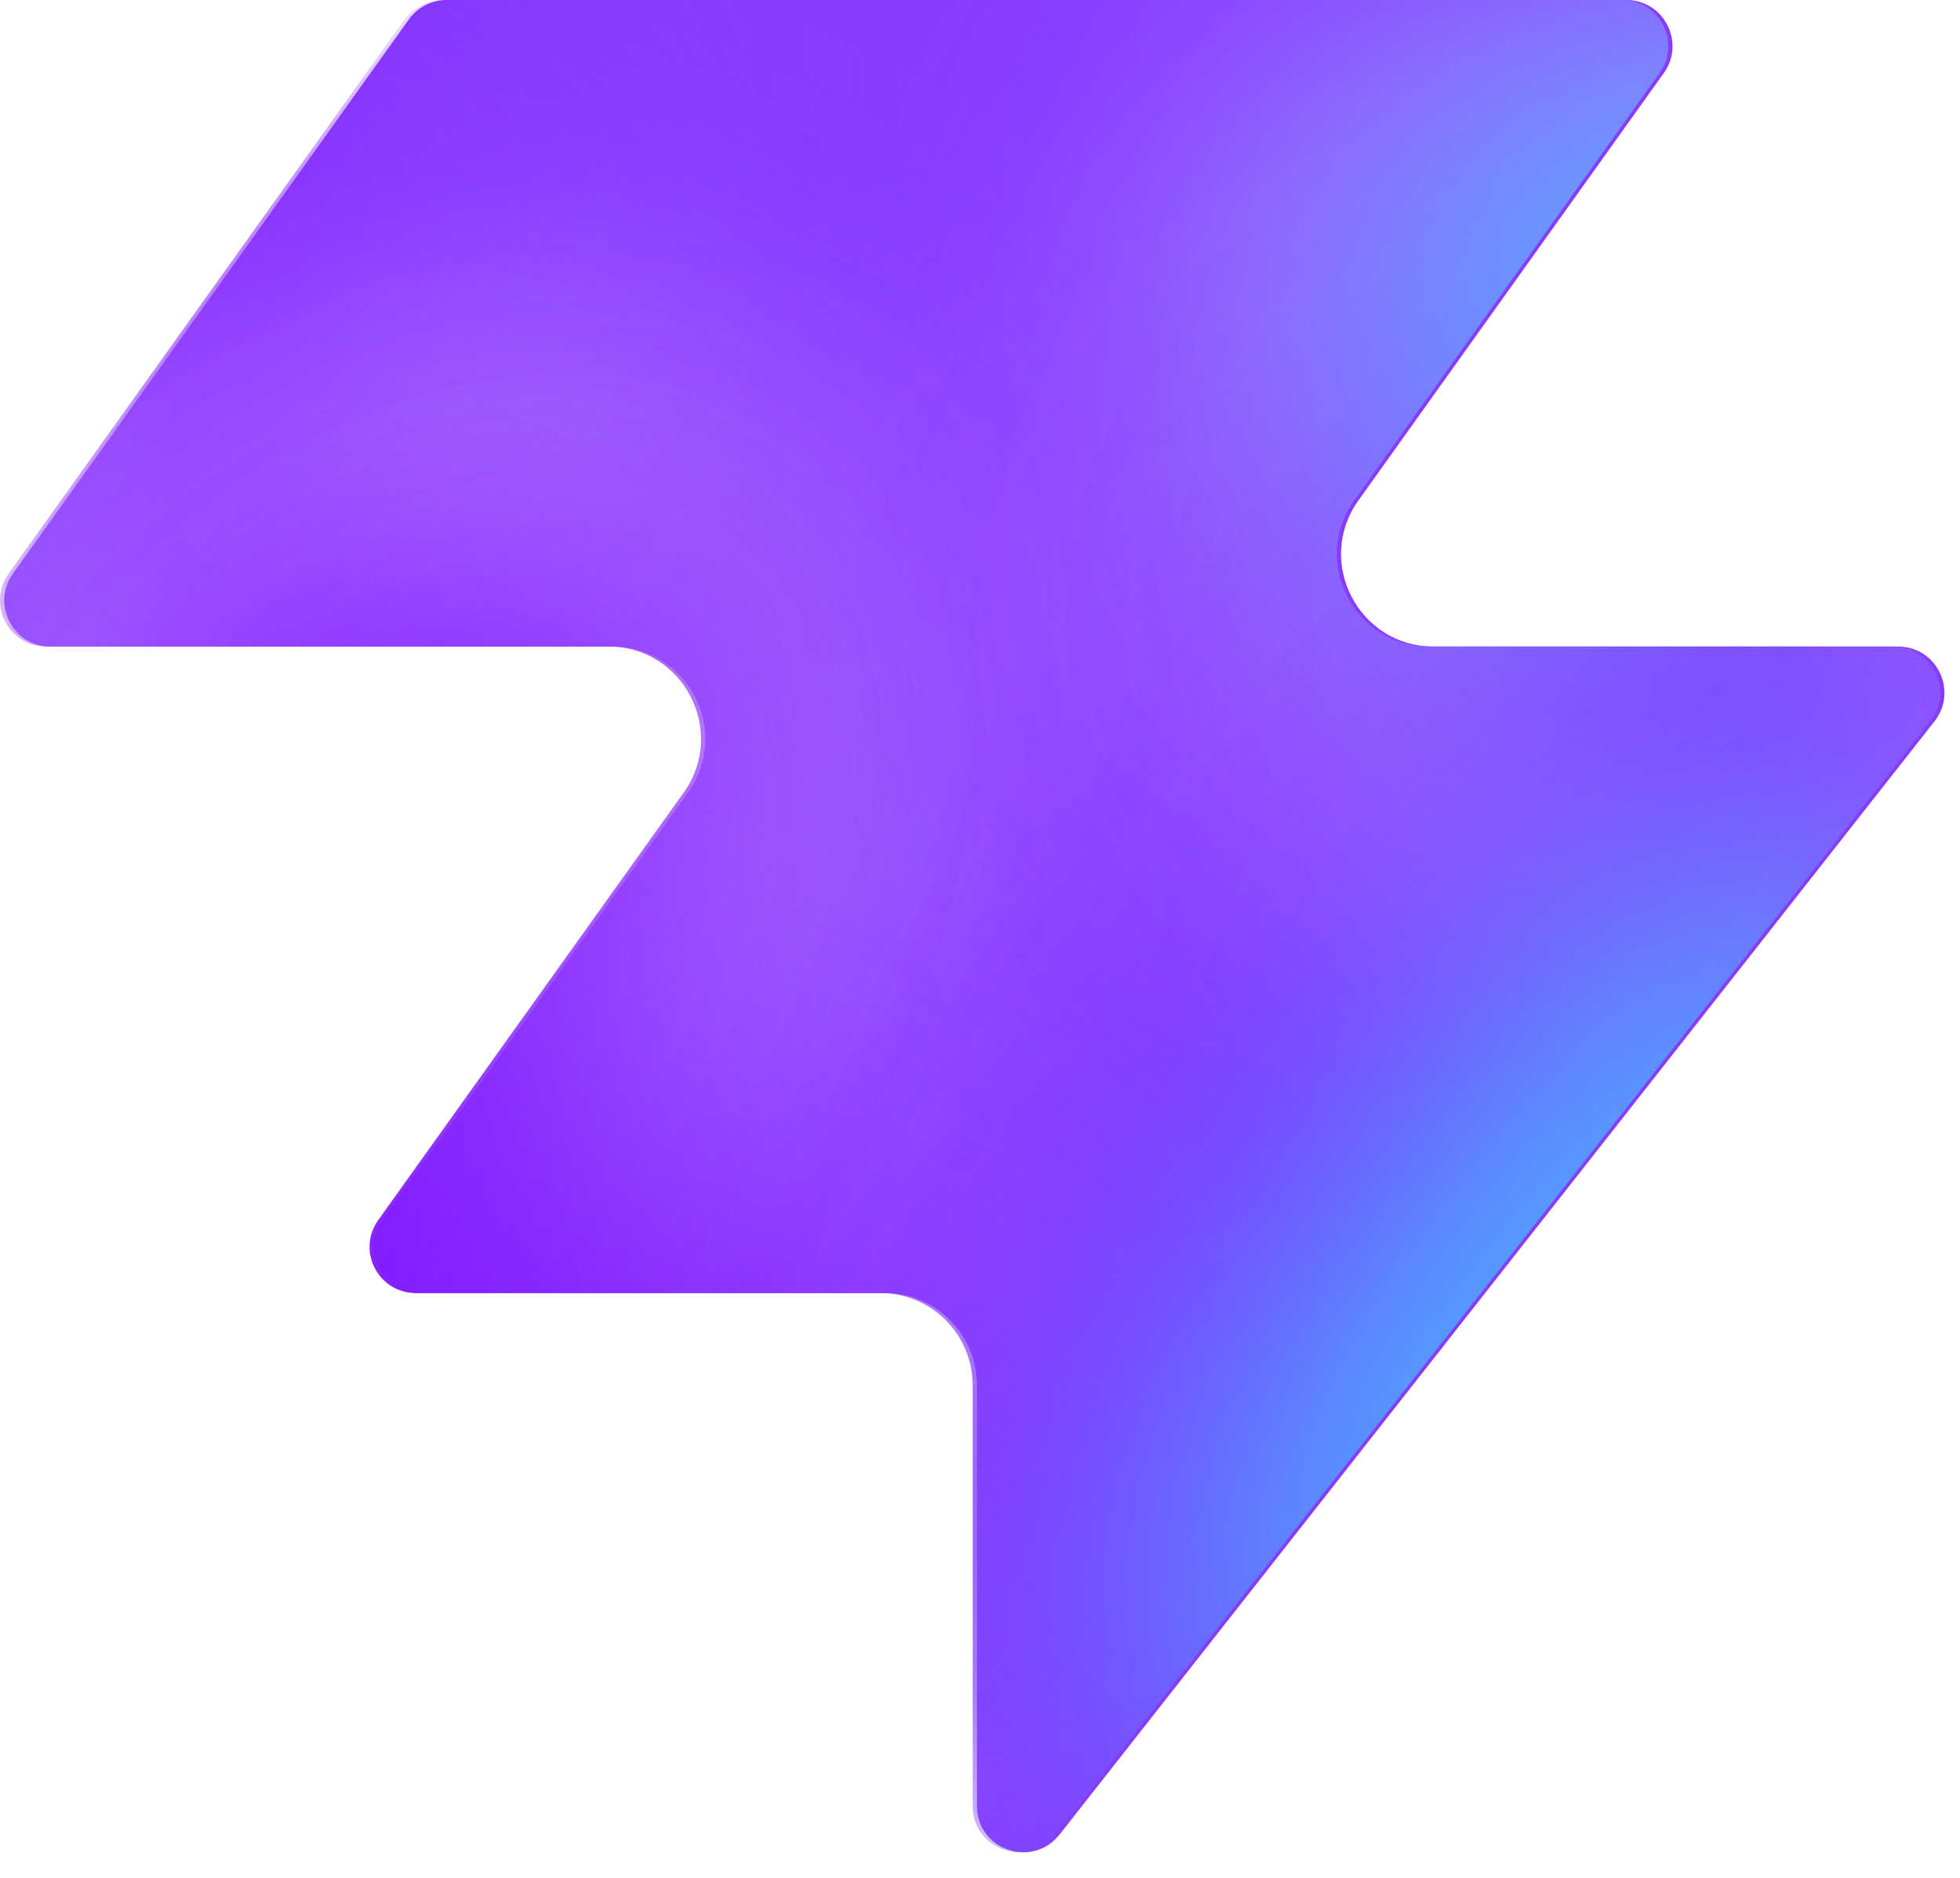
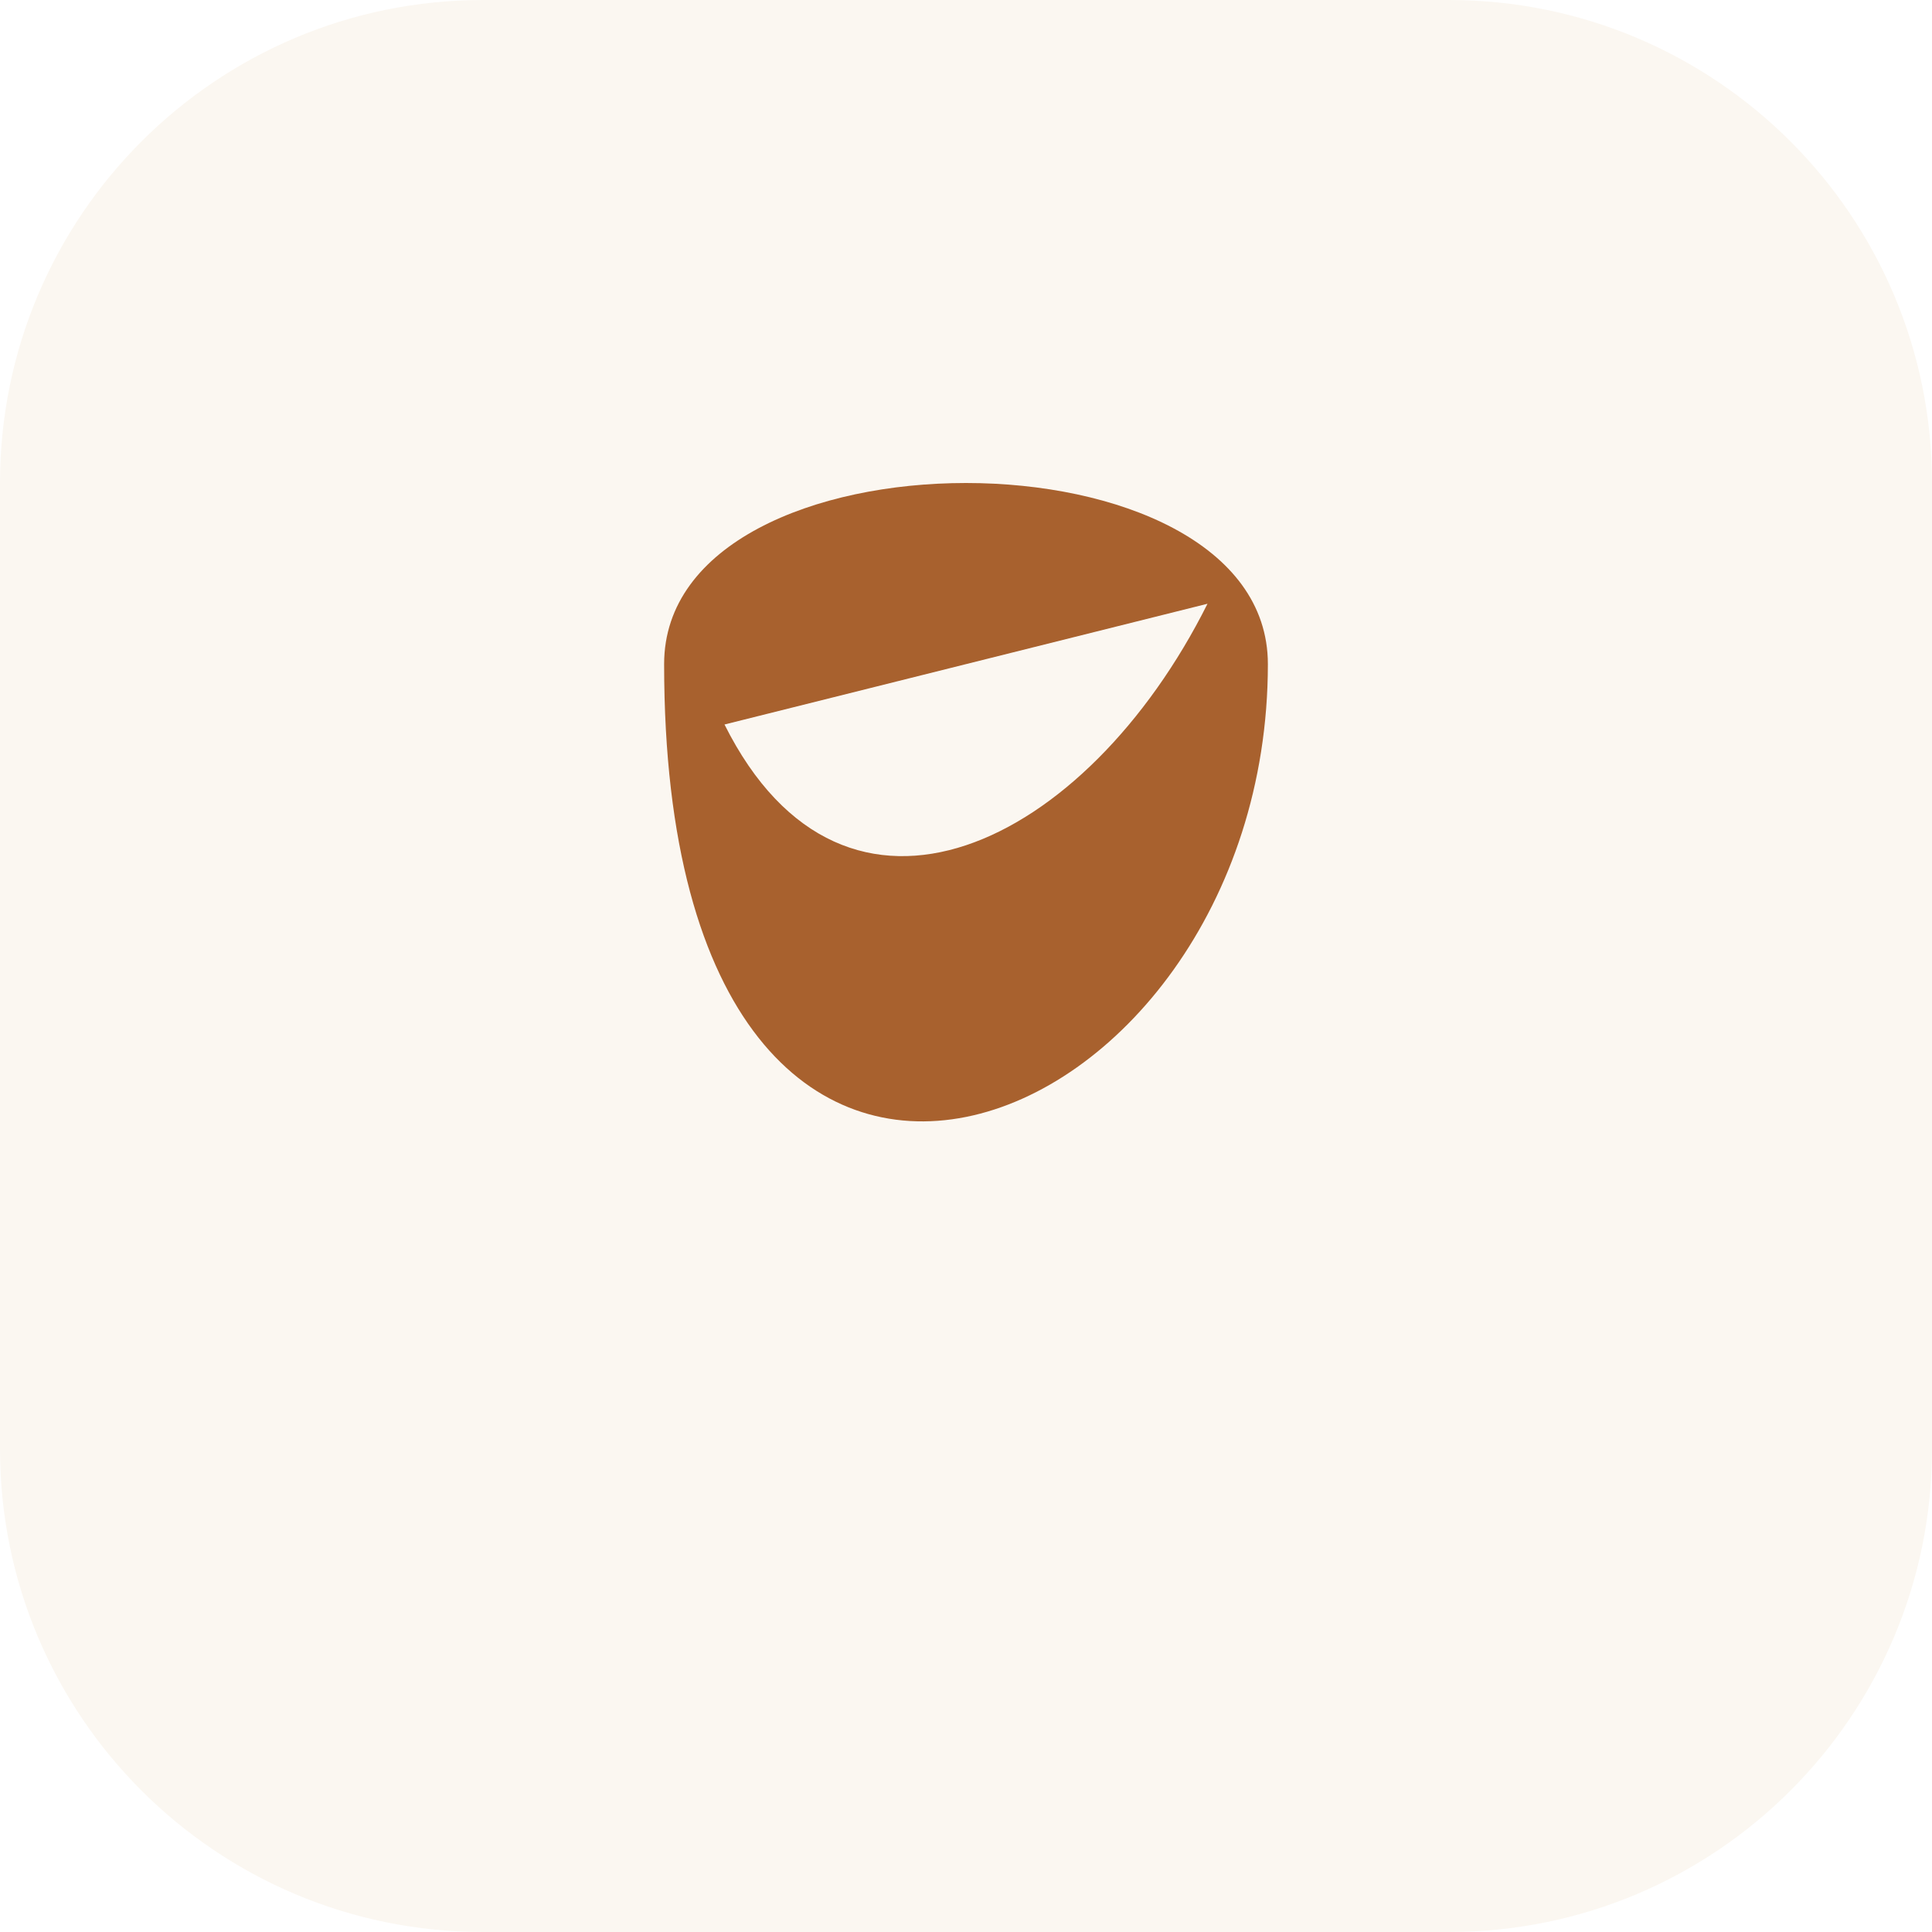
- <svg xmlns="http://www.w3.org/2000/svg" width="48" height="46" fill="none" viewBox="0 0 48 46">
-   <path fill="#863bff" d="M25.946 44.938c-.664.845-2.021.375-2.021-.698V33.937a2.26 2.26 0 0 0-2.262-2.262H10.287c-.92 0-1.456-1.04-.92-1.788l7.48-10.471c1.07-1.497 0-3.578-1.842-3.578H1.237c-.92 0-1.456-1.04-.92-1.788L10.013.474c.214-.297.556-.474.92-.474h28.894c.92 0 1.456 1.04.92 1.788l-7.48 10.471c-1.07 1.498 0 3.579 1.842 3.579h11.377c.943 0 1.473 1.088.89 1.83L25.947 44.94z" style="fill:#863bff;fill:color(display-p3 .525 .23 1);fill-opacity:1" />
-   <mask id="a" width="48" height="46" x="0" y="0" maskUnits="userSpaceOnUse" style="mask-type:alpha">
-     <path fill="#000" d="M25.842 44.938c-.664.844-2.021.375-2.021-.698V33.937a2.26 2.26 0 0 0-2.262-2.262H10.183c-.92 0-1.456-1.04-.92-1.788l7.48-10.471c1.07-1.498 0-3.579-1.842-3.579H1.133c-.92 0-1.456-1.04-.92-1.787L9.91.473c.214-.297.556-.474.92-.474h28.894c.92 0 1.456 1.04.92 1.788l-7.48 10.471c-1.07 1.498 0 3.578 1.842 3.578h11.377c.943 0 1.473 1.088.89 1.832L25.843 44.94z" style="fill:#000;fill-opacity:1" />
-   </mask>
-   <g mask="url(#a)">
-     <g filter="url(#b)">
-       <ellipse cx="5.508" cy="14.704" fill="#ede6ff" rx="5.508" ry="14.704" style="fill:#ede6ff;fill:color(display-p3 .927 .903 1);fill-opacity:1" transform="matrix(.00324 1 1 -.00324 -4.47 31.516)" />
-     </g>
-     <g filter="url(#c)">
-       <ellipse cx="10.399" cy="29.851" fill="#ede6ff" rx="10.399" ry="29.851" style="fill:#ede6ff;fill:color(display-p3 .927 .903 1);fill-opacity:1" transform="matrix(.00324 1 1 -.00324 -39.328 7.883)" />
-     </g>
-     <g filter="url(#d)">
-       <ellipse cx="5.508" cy="30.487" fill="#7e14ff" rx="5.508" ry="30.487" style="fill:#7e14ff;fill:color(display-p3 .492 .077 1);fill-opacity:1" transform="rotate(89.814 -25.913 -14.639)scale(1 -1)" />
-     </g>
-     <g filter="url(#e)">
-       <ellipse cx="5.508" cy="30.599" fill="#7e14ff" rx="5.508" ry="30.599" style="fill:#7e14ff;fill:color(display-p3 .492 .077 1);fill-opacity:1" transform="rotate(89.814 -32.644 -3.334)scale(1 -1)" />
-     </g>
-     <g filter="url(#f)">
-       <ellipse cx="5.508" cy="30.599" fill="#7e14ff" rx="5.508" ry="30.599" style="fill:#7e14ff;fill:color(display-p3 .492 .077 1);fill-opacity:1" transform="matrix(.00324 1 1 -.00324 -34.34 30.47)" />
-     </g>
-     <g filter="url(#g)">
-       <ellipse cx="14.072" cy="22.078" fill="#ede6ff" rx="14.072" ry="22.078" style="fill:#ede6ff;fill:color(display-p3 .927 .903 1);fill-opacity:1" transform="rotate(93.35 24.506 48.493)scale(-1 1)" />
-     </g>
-     <g filter="url(#h)">
-       <ellipse cx="3.47" cy="21.501" fill="#7e14ff" rx="3.47" ry="21.501" style="fill:#7e14ff;fill:color(display-p3 .492 .077 1);fill-opacity:1" transform="rotate(89.009 28.708 47.59)scale(-1 1)" />
-     </g>
-     <g filter="url(#i)">
-       <ellipse cx="3.47" cy="21.501" fill="#7e14ff" rx="3.47" ry="21.501" style="fill:#7e14ff;fill:color(display-p3 .492 .077 1);fill-opacity:1" transform="rotate(89.009 28.708 47.59)scale(-1 1)" />
-     </g>
-     <g filter="url(#j)">
-       <ellipse cx=".387" cy="8.972" fill="#7e14ff" rx="4.407" ry="29.108" style="fill:#7e14ff;fill:color(display-p3 .492 .077 1);fill-opacity:1" transform="rotate(39.51 .387 8.972)" />
-     </g>
-     <g filter="url(#k)">
-       <ellipse cx="47.523" cy="-6.092" fill="#7e14ff" rx="4.407" ry="29.108" style="fill:#7e14ff;fill:color(display-p3 .492 .077 1);fill-opacity:1" transform="rotate(37.892 47.523 -6.092)" />
-     </g>
-     <g filter="url(#l)">
-       <ellipse cx="41.412" cy="6.333" fill="#47bfff" rx="5.971" ry="9.665" style="fill:#47bfff;fill:color(display-p3 .28 .748 1);fill-opacity:1" transform="rotate(37.892 41.412 6.333)" />
-     </g>
-     <g filter="url(#m)">
-       <ellipse cx="-1.879" cy="38.332" fill="#7e14ff" rx="4.407" ry="29.108" style="fill:#7e14ff;fill:color(display-p3 .492 .077 1);fill-opacity:1" transform="rotate(37.892 -1.88 38.332)" />
-     </g>
-     <g filter="url(#n)">
-       <ellipse cx="-1.879" cy="38.332" fill="#7e14ff" rx="4.407" ry="29.108" style="fill:#7e14ff;fill:color(display-p3 .492 .077 1);fill-opacity:1" transform="rotate(37.892 -1.88 38.332)" />
-     </g>
-     <g filter="url(#o)">
-       <ellipse cx="35.651" cy="29.907" fill="#7e14ff" rx="4.407" ry="29.108" style="fill:#7e14ff;fill:color(display-p3 .492 .077 1);fill-opacity:1" transform="rotate(37.892 35.651 29.907)" />
-     </g>
-     <g filter="url(#p)">
-       <ellipse cx="38.418" cy="32.4" fill="#47bfff" rx="5.971" ry="15.297" style="fill:#47bfff;fill:color(display-p3 .28 .748 1);fill-opacity:1" transform="rotate(37.892 38.418 32.4)" />
-     </g>
-   </g>
-   <defs>
-     <filter id="b" width="60.045" height="41.654" x="-19.77" y="16.149" color-interpolation-filters="sRGB" filterUnits="userSpaceOnUse">
-       <feFlood flood-opacity="0" result="BackgroundImageFix" />
-       <feBlend in="SourceGraphic" in2="BackgroundImageFix" result="shape" />
-       <feGaussianBlur result="effect1_foregroundBlur_2002_17158" stdDeviation="7.659" />
-     </filter>
-     <filter id="c" width="90.34" height="51.437" x="-54.613" y="-7.533" color-interpolation-filters="sRGB" filterUnits="userSpaceOnUse">
-       <feFlood flood-opacity="0" result="BackgroundImageFix" />
-       <feBlend in="SourceGraphic" in2="BackgroundImageFix" result="shape" />
-       <feGaussianBlur result="effect1_foregroundBlur_2002_17158" stdDeviation="7.659" />
-     </filter>
-     <filter id="d" width="79.355" height="29.4" x="-49.64" y="2.03" color-interpolation-filters="sRGB" filterUnits="userSpaceOnUse">
-       <feFlood flood-opacity="0" result="BackgroundImageFix" />
-       <feBlend in="SourceGraphic" in2="BackgroundImageFix" result="shape" />
-       <feGaussianBlur result="effect1_foregroundBlur_2002_17158" stdDeviation="4.596" />
-     </filter>
-     <filter id="e" width="79.579" height="29.4" x="-45.045" y="20.029" color-interpolation-filters="sRGB" filterUnits="userSpaceOnUse">
-       <feFlood flood-opacity="0" result="BackgroundImageFix" />
-       <feBlend in="SourceGraphic" in2="BackgroundImageFix" result="shape" />
-       <feGaussianBlur result="effect1_foregroundBlur_2002_17158" stdDeviation="4.596" />
-     </filter>
-     <filter id="f" width="79.579" height="29.4" x="-43.513" y="21.178" color-interpolation-filters="sRGB" filterUnits="userSpaceOnUse">
-       <feFlood flood-opacity="0" result="BackgroundImageFix" />
-       <feBlend in="SourceGraphic" in2="BackgroundImageFix" result="shape" />
-       <feGaussianBlur result="effect1_foregroundBlur_2002_17158" stdDeviation="4.596" />
-     </filter>
-     <filter id="g" width="74.749" height="58.852" x="15.756" y="-17.901" color-interpolation-filters="sRGB" filterUnits="userSpaceOnUse">
-       <feFlood flood-opacity="0" result="BackgroundImageFix" />
-       <feBlend in="SourceGraphic" in2="BackgroundImageFix" result="shape" />
-       <feGaussianBlur result="effect1_foregroundBlur_2002_17158" stdDeviation="7.659" />
-     </filter>
-     <filter id="h" width="61.377" height="25.362" x="23.548" y="2.284" color-interpolation-filters="sRGB" filterUnits="userSpaceOnUse">
-       <feFlood flood-opacity="0" result="BackgroundImageFix" />
-       <feBlend in="SourceGraphic" in2="BackgroundImageFix" result="shape" />
-       <feGaussianBlur result="effect1_foregroundBlur_2002_17158" stdDeviation="4.596" />
-     </filter>
-     <filter id="i" width="61.377" height="25.362" x="23.548" y="2.284" color-interpolation-filters="sRGB" filterUnits="userSpaceOnUse">
-       <feFlood flood-opacity="0" result="BackgroundImageFix" />
-       <feBlend in="SourceGraphic" in2="BackgroundImageFix" result="shape" />
-       <feGaussianBlur result="effect1_foregroundBlur_2002_17158" stdDeviation="4.596" />
-     </filter>
-     <filter id="j" width="56.045" height="63.649" x="-27.636" y="-22.853" color-interpolation-filters="sRGB" filterUnits="userSpaceOnUse">
-       <feFlood flood-opacity="0" result="BackgroundImageFix" />
-       <feBlend in="SourceGraphic" in2="BackgroundImageFix" result="shape" />
-       <feGaussianBlur result="effect1_foregroundBlur_2002_17158" stdDeviation="4.596" />
-     </filter>
-     <filter id="k" width="54.814" height="64.646" x="20.116" y="-38.415" color-interpolation-filters="sRGB" filterUnits="userSpaceOnUse">
-       <feFlood flood-opacity="0" result="BackgroundImageFix" />
-       <feBlend in="SourceGraphic" in2="BackgroundImageFix" result="shape" />
-       <feGaussianBlur result="effect1_foregroundBlur_2002_17158" stdDeviation="4.596" />
-     </filter>
-     <filter id="l" width="33.541" height="35.313" x="24.641" y="-11.323" color-interpolation-filters="sRGB" filterUnits="userSpaceOnUse">
-       <feFlood flood-opacity="0" result="BackgroundImageFix" />
-       <feBlend in="SourceGraphic" in2="BackgroundImageFix" result="shape" />
-       <feGaussianBlur result="effect1_foregroundBlur_2002_17158" stdDeviation="4.596" />
-     </filter>
-     <filter id="m" width="54.814" height="64.646" x="-29.286" y="6.009" color-interpolation-filters="sRGB" filterUnits="userSpaceOnUse">
-       <feFlood flood-opacity="0" result="BackgroundImageFix" />
-       <feBlend in="SourceGraphic" in2="BackgroundImageFix" result="shape" />
-       <feGaussianBlur result="effect1_foregroundBlur_2002_17158" stdDeviation="4.596" />
-     </filter>
-     <filter id="n" width="54.814" height="64.646" x="-29.286" y="6.009" color-interpolation-filters="sRGB" filterUnits="userSpaceOnUse">
-       <feFlood flood-opacity="0" result="BackgroundImageFix" />
-       <feBlend in="SourceGraphic" in2="BackgroundImageFix" result="shape" />
-       <feGaussianBlur result="effect1_foregroundBlur_2002_17158" stdDeviation="4.596" />
-     </filter>
-     <filter id="o" width="54.814" height="64.646" x="8.244" y="-2.416" color-interpolation-filters="sRGB" filterUnits="userSpaceOnUse">
-       <feFlood flood-opacity="0" result="BackgroundImageFix" />
-       <feBlend in="SourceGraphic" in2="BackgroundImageFix" result="shape" />
-       <feGaussianBlur result="effect1_foregroundBlur_2002_17158" stdDeviation="4.596" />
-     </filter>
-     <filter id="p" width="39.409" height="43.623" x="18.713" y="10.588" color-interpolation-filters="sRGB" filterUnits="userSpaceOnUse">
-       <feFlood flood-opacity="0" result="BackgroundImageFix" />
-       <feBlend in="SourceGraphic" in2="BackgroundImageFix" result="shape" />
-       <feGaussianBlur result="effect1_foregroundBlur_2002_17158" stdDeviation="4.596" />
-     </filter>
-   </defs>
+ <svg xmlns="http://www.w3.org/2000/svg" viewBox="0 0 32 32">
+   <rect width="32" height="32" rx="8" fill="#FBF7F1" />
+   <path d="M11 11c0-4 10-4 10 0 0 8-10 12-10 0zM12 12c2 4 6 2 8-2" fill="#A8612E" />
</svg>
